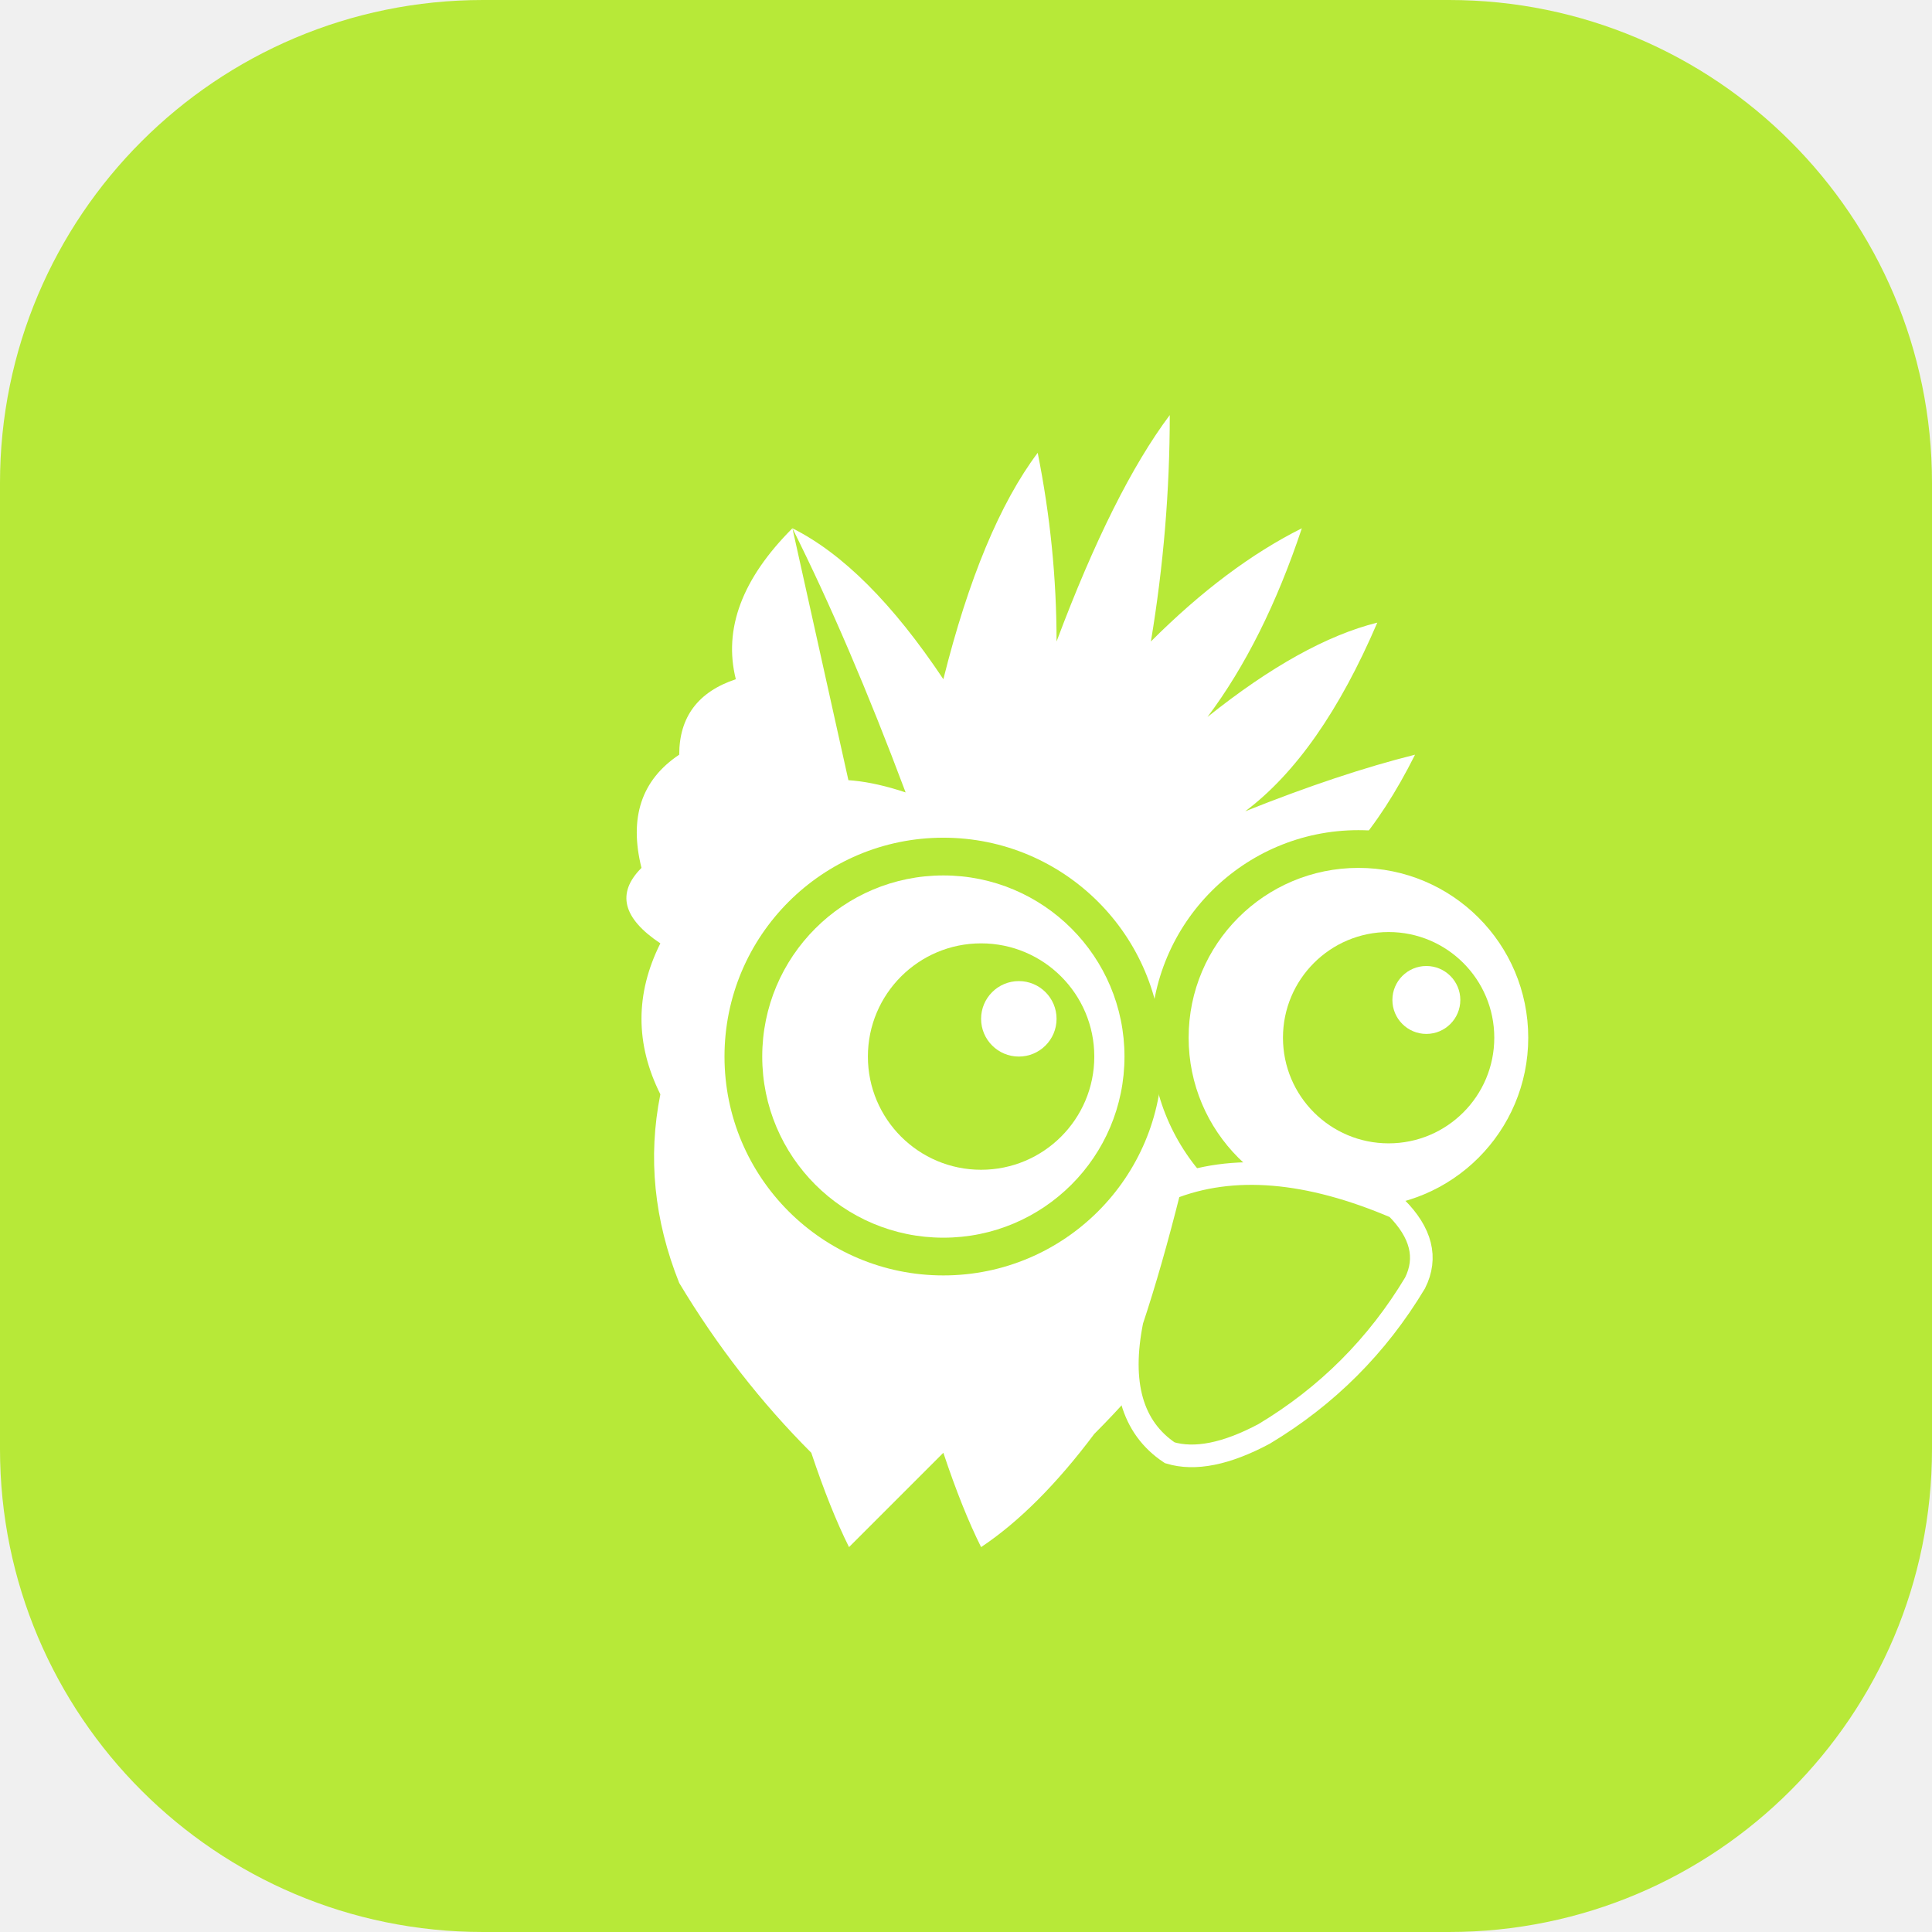
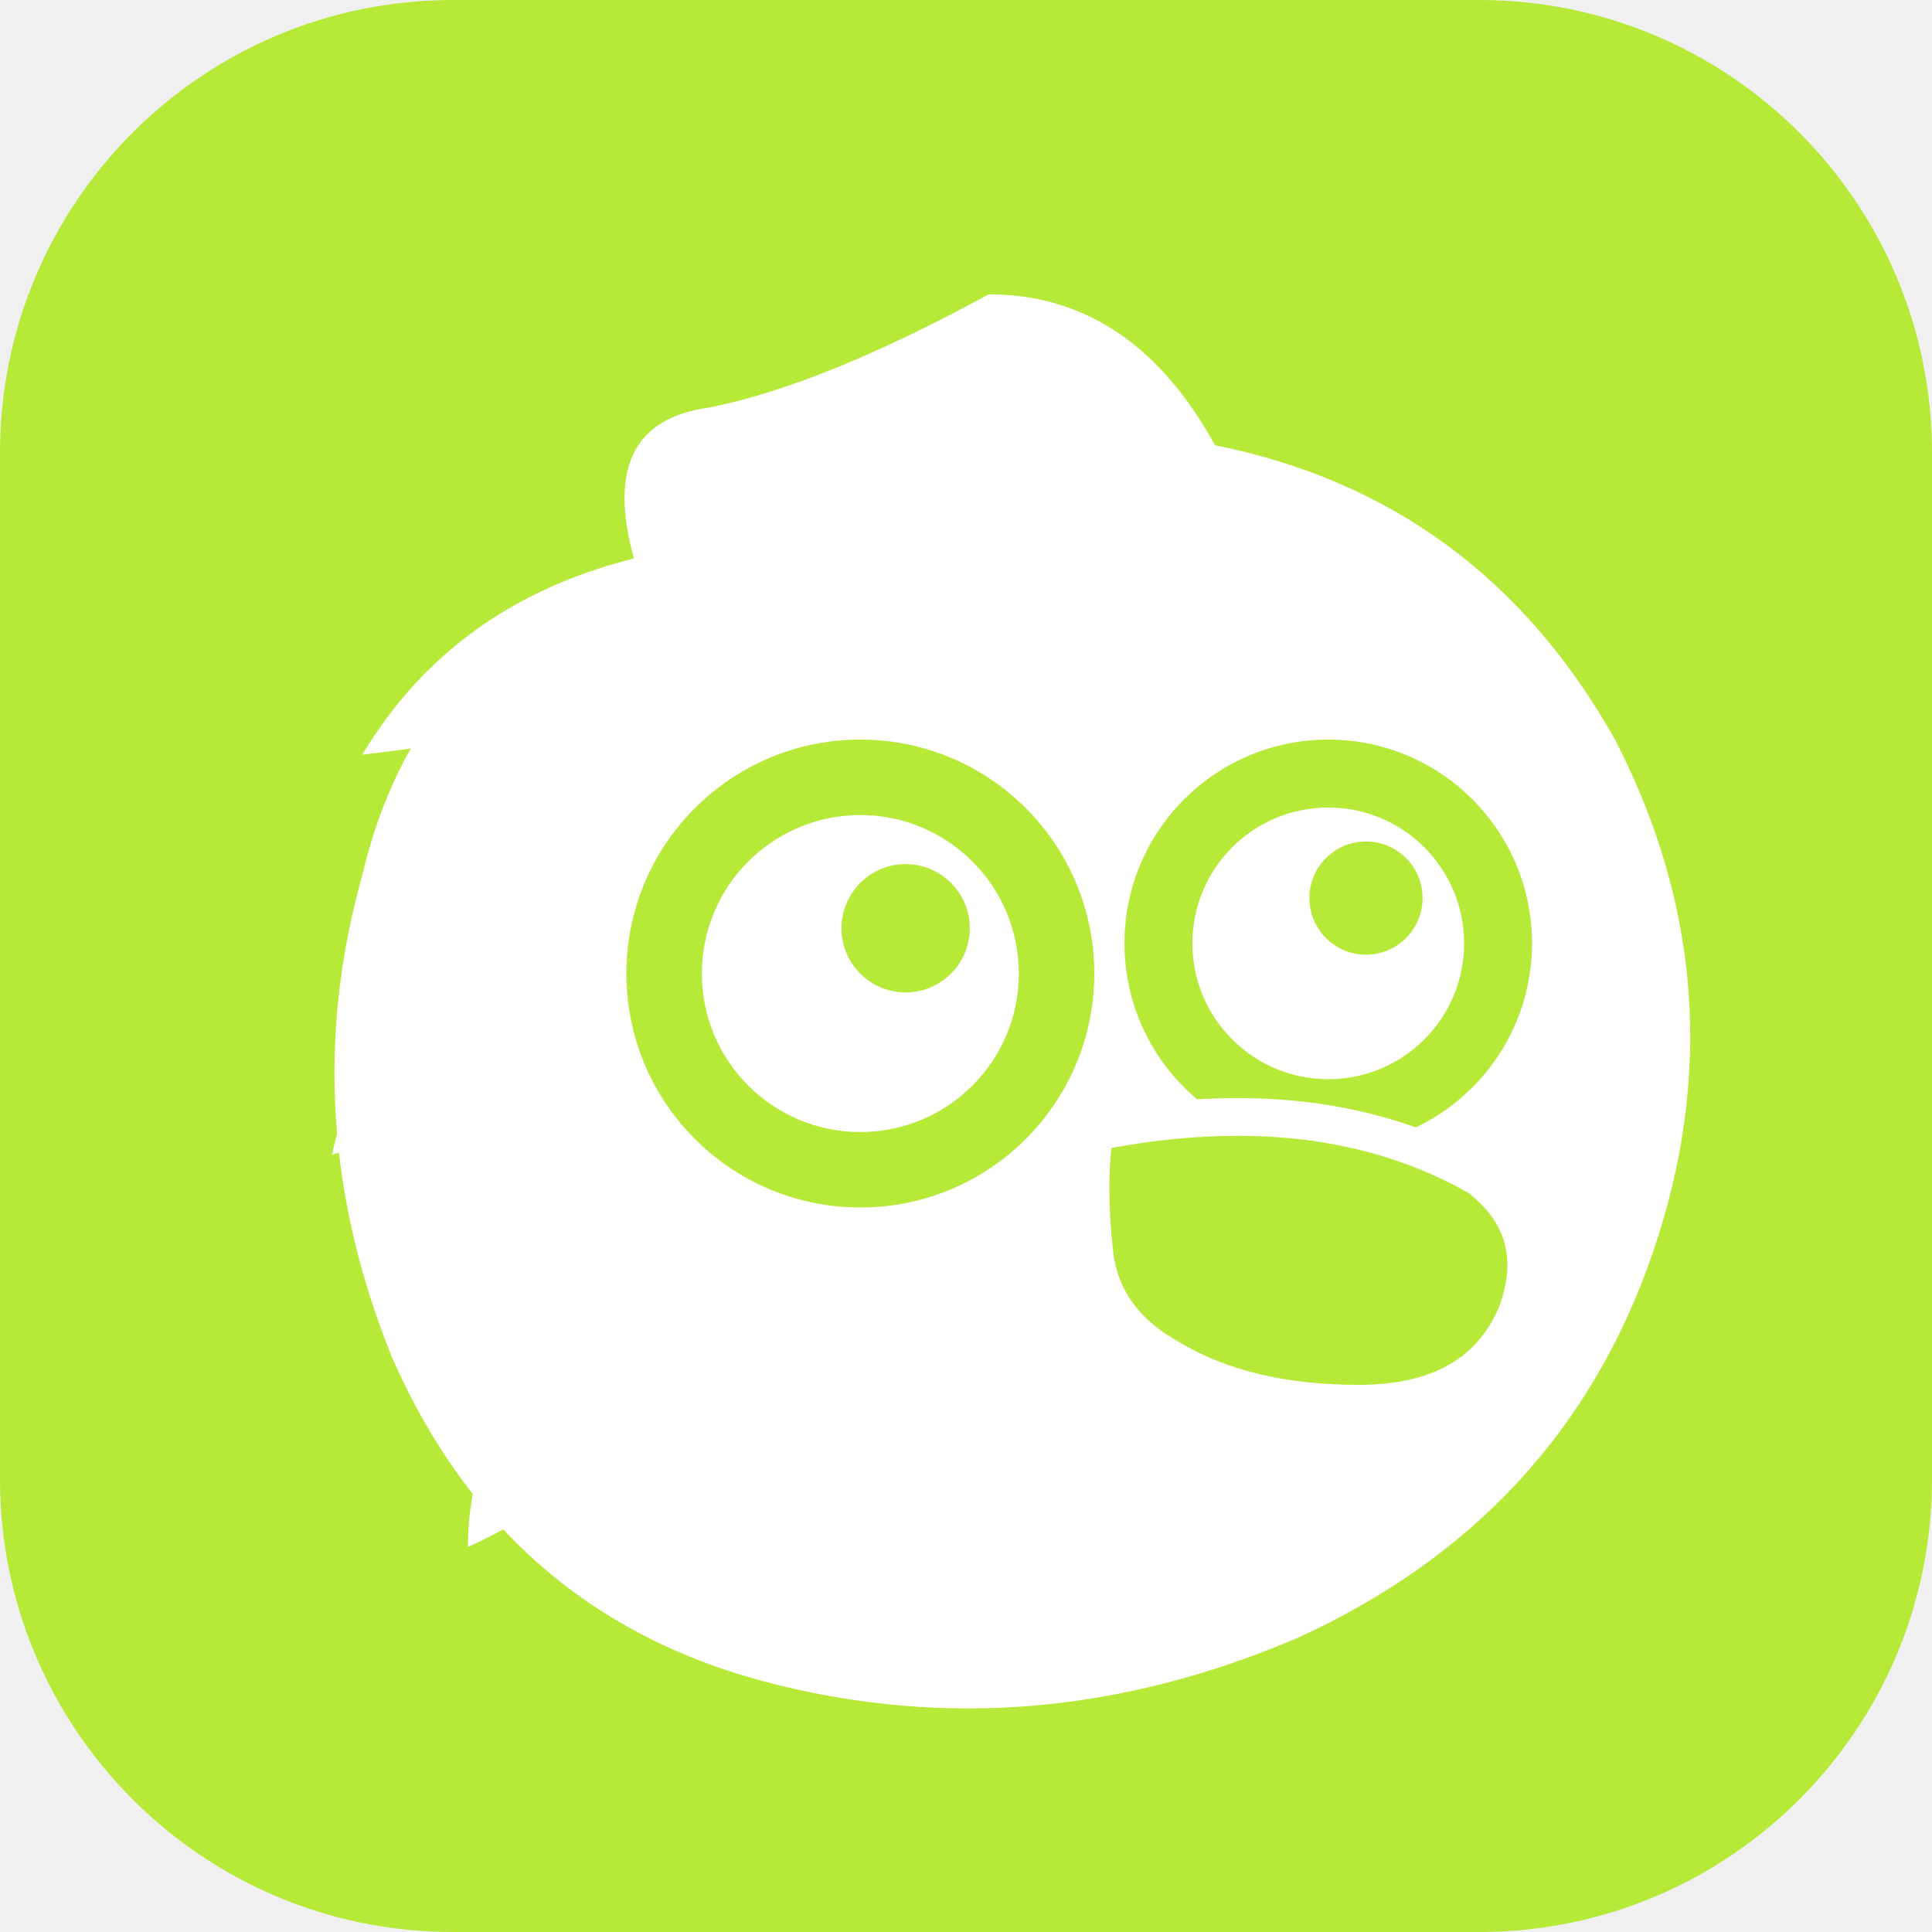
<svg xmlns="http://www.w3.org/2000/svg" viewBox="0 0 512 512">
-   <rect width="512" height="512" rx="128" fill="#b7e938" />
-   <g transform="translate(80, 40)">
-     <path d="M170 280 Q140 220 120 180 Q130 160 160 170 Q145 130 130 100 Q150 110 170 140 Q180 100 195 80 Q200 105 200 130 Q215 90 230 70 Q230 100 225 130 Q245 110 265 100 Q255 130 240 150 Q265 130 285 125 Q270 160 250 175 Q275 165 295 160 Q280 190 260 200 Q270 200 280 205 Q260 230 240 245 Q250 265 250 290 Q230 320 210 340 Q195 360 180 370 Q175 360 170 345 Q155 360 145 370 Q140 360 135 345 Q115 325 100 300 Q90 275 95 250 Q85 230 95 210 Q80 200 90 190 Q85 170 100 160 Q100 145 115 140 Q110 120 130 100" fill="white" stroke="none" />
-     <circle cx="170" cy="240" r="58" fill="#b7e938" />
-     <circle cx="280" cy="235" r="55" fill="#b7e938" />
-     <circle cx="170" cy="240" r="48" fill="white" />
-     <circle cx="280" cy="235" r="45" fill="white" />
-     <circle cx="180" cy="240" r="30" fill="#b7e938" />
-     <circle cx="288" cy="235" r="28" fill="#b7e938" />
-     <circle cx="190" cy="230" r="10" fill="white" />
-     <circle cx="298" cy="225" r="9" fill="white" />
-     <path d="M230 275 Q255 265 290 280 Q300 290 295 300 Q280 325 255 340 Q240 348 230 345 Q215 335 220 310 Q225 295 230 275Z" fill="#b7e938" stroke="white" stroke-width="6" />
-   </g>
+   <rect width="512" height="512" rx="120" fill="#b7e938" />
+   <path d="M262 78 Q300 78 322 118 Q392 132 428 196 Q462 262 438 332 Q414 402 344 434 Q274 464 204 446 Q134 428 104 360 Q78 296 96 232 Q110 172 168 148 Q158 112 188 108 Q218 102 262 78 Z" fill="white" />
+   <path d="M168 148 Q120 160 96 200 Q130 196 168 188 Z M132 250 Q96 268 88 306 Q122 296 150 282 Z M150 350 Q124 378 124 410 Q154 396 178 372 Z" fill="white" />
+   <circle cx="228" cy="258" r="62" fill="#b7e938" />
+   <circle cx="352" cy="250" r="54" fill="#b7e938" />
+   <circle cx="228" cy="258" r="42" fill="white" />
+   <circle cx="352" cy="250" r="36" fill="white" />
+   <circle cx="240" cy="246" r="17" fill="#b7e938" />
+   <circle cx="362" cy="238" r="15" fill="#b7e938" />
+   <path d="M290 300 Q350 288 392 312 Q410 326 402 348 Q392 372 360 372 Q330 372 310 360 Q292 350 290 332 Q288 314 290 300 Z" fill="#b7e938" stroke="white" stroke-width="10" stroke-linejoin="round" />
</svg>
